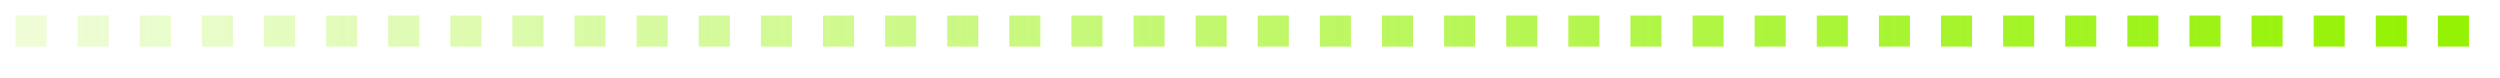
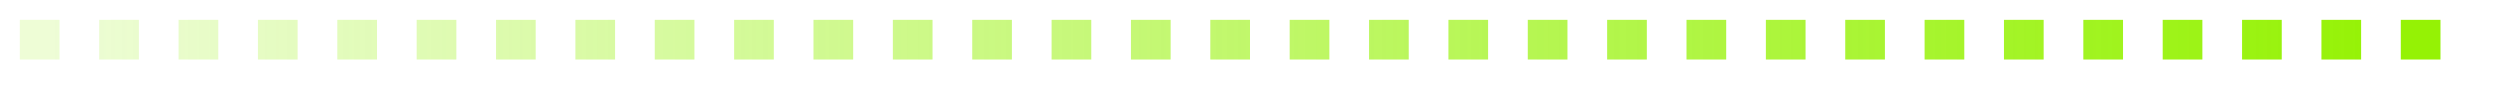
- <svg xmlns="http://www.w3.org/2000/svg" version="1.1" width="161px" height="5px">
+ <svg xmlns="http://www.w3.org/2000/svg" version="1.1" width="126px" height="5px">
  <defs>
-     <linearGradient gradientUnits="userSpaceOnUse" x1="195.988" y1="595" x2="347.693" y2="595" id="LinearGradient16">
-       <stop id="Stop17" stop-color="#95f204" stop-opacity="0.165" offset="0" />
-       <stop id="Stop18" stop-color="#95f204" stop-opacity="0.996" offset="1" />
+     <linearGradient gradientUnits="userSpaceOnUse" x1="230.548" y1="440" x2="348.647" y2="440" id="LinearGradient525">
+       <stop id="Stop526" stop-color="#95f204" stop-opacity="0.165" offset="0" />
+       <stop id="Stop527" stop-color="#95f204" stop-opacity="0.996" offset="1" />
    </linearGradient>
  </defs>
-   <g transform="matrix(1 0 0 1 -193 -592 )">
-     <path d="M 194 594  L 352 594  " stroke-width="2" stroke-dasharray="2,2" stroke="url(#LinearGradient16)" fill="none" />
+   <g transform="matrix(1 0 0 1 -228 -437 )">
+     <path d="M 229 439  L 352 439  " stroke-width="2" stroke-dasharray="2,2" stroke="url(#LinearGradient525)" fill="none" />
  </g>
</svg>
